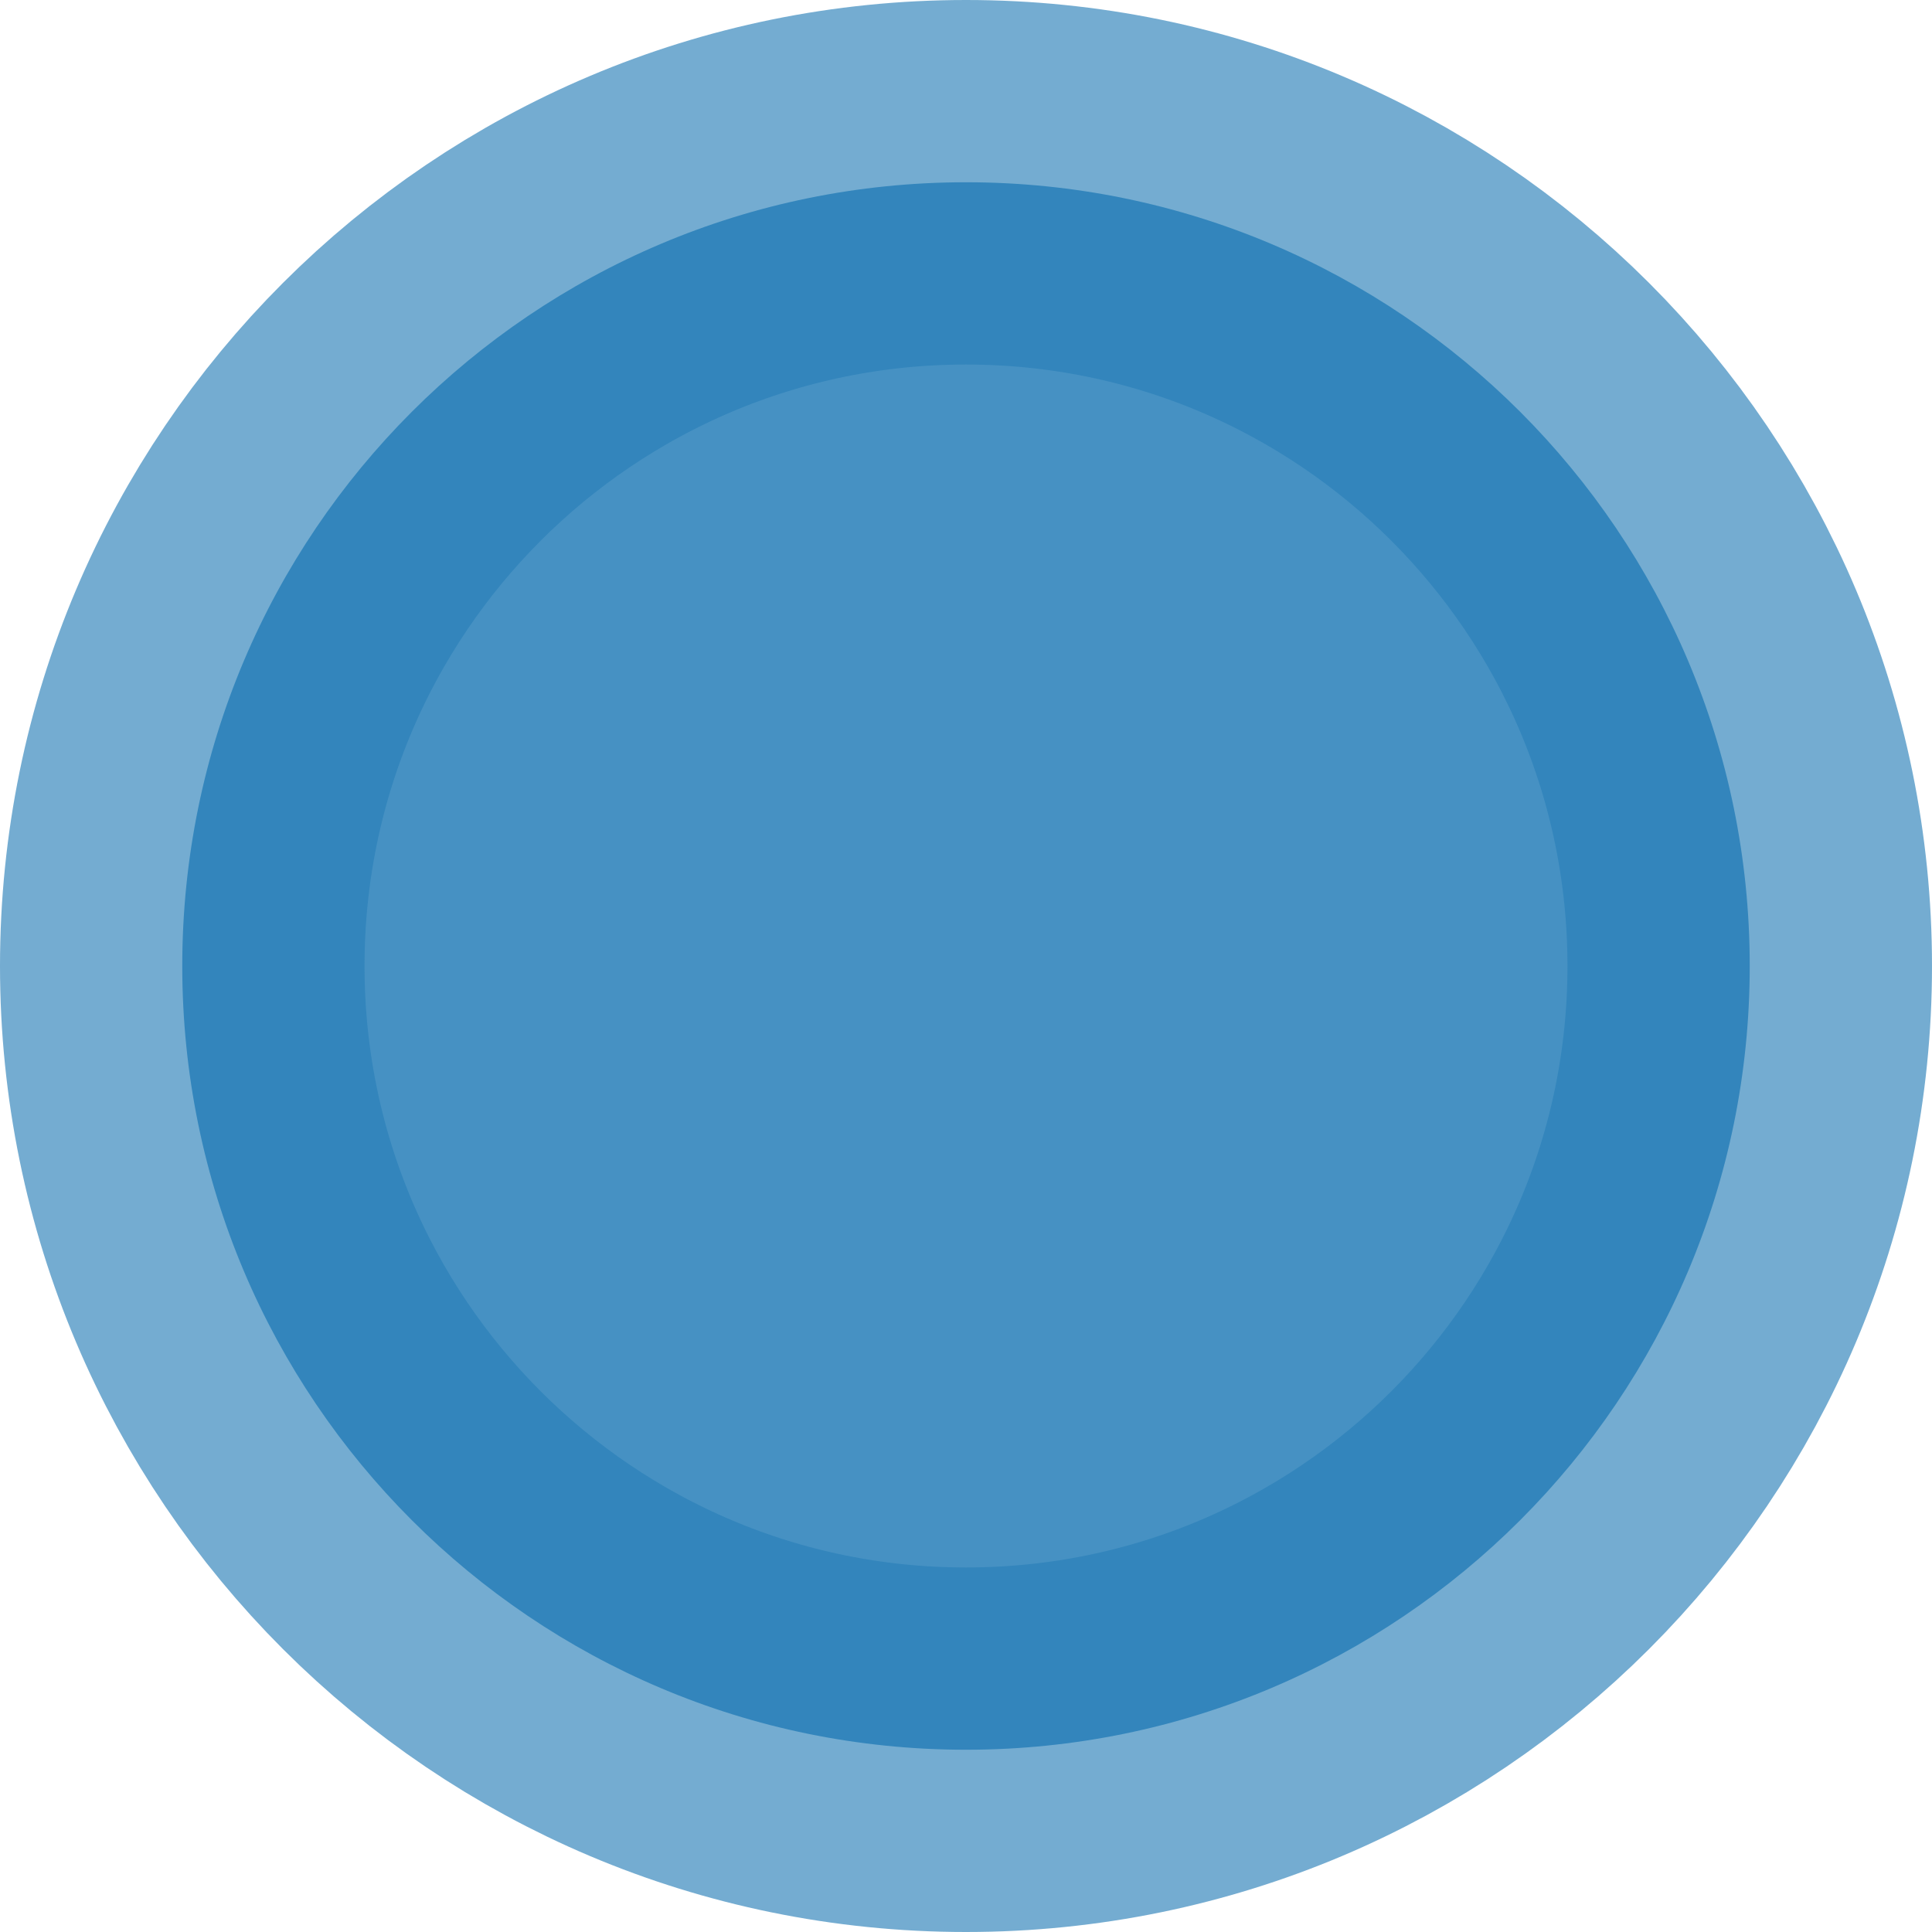
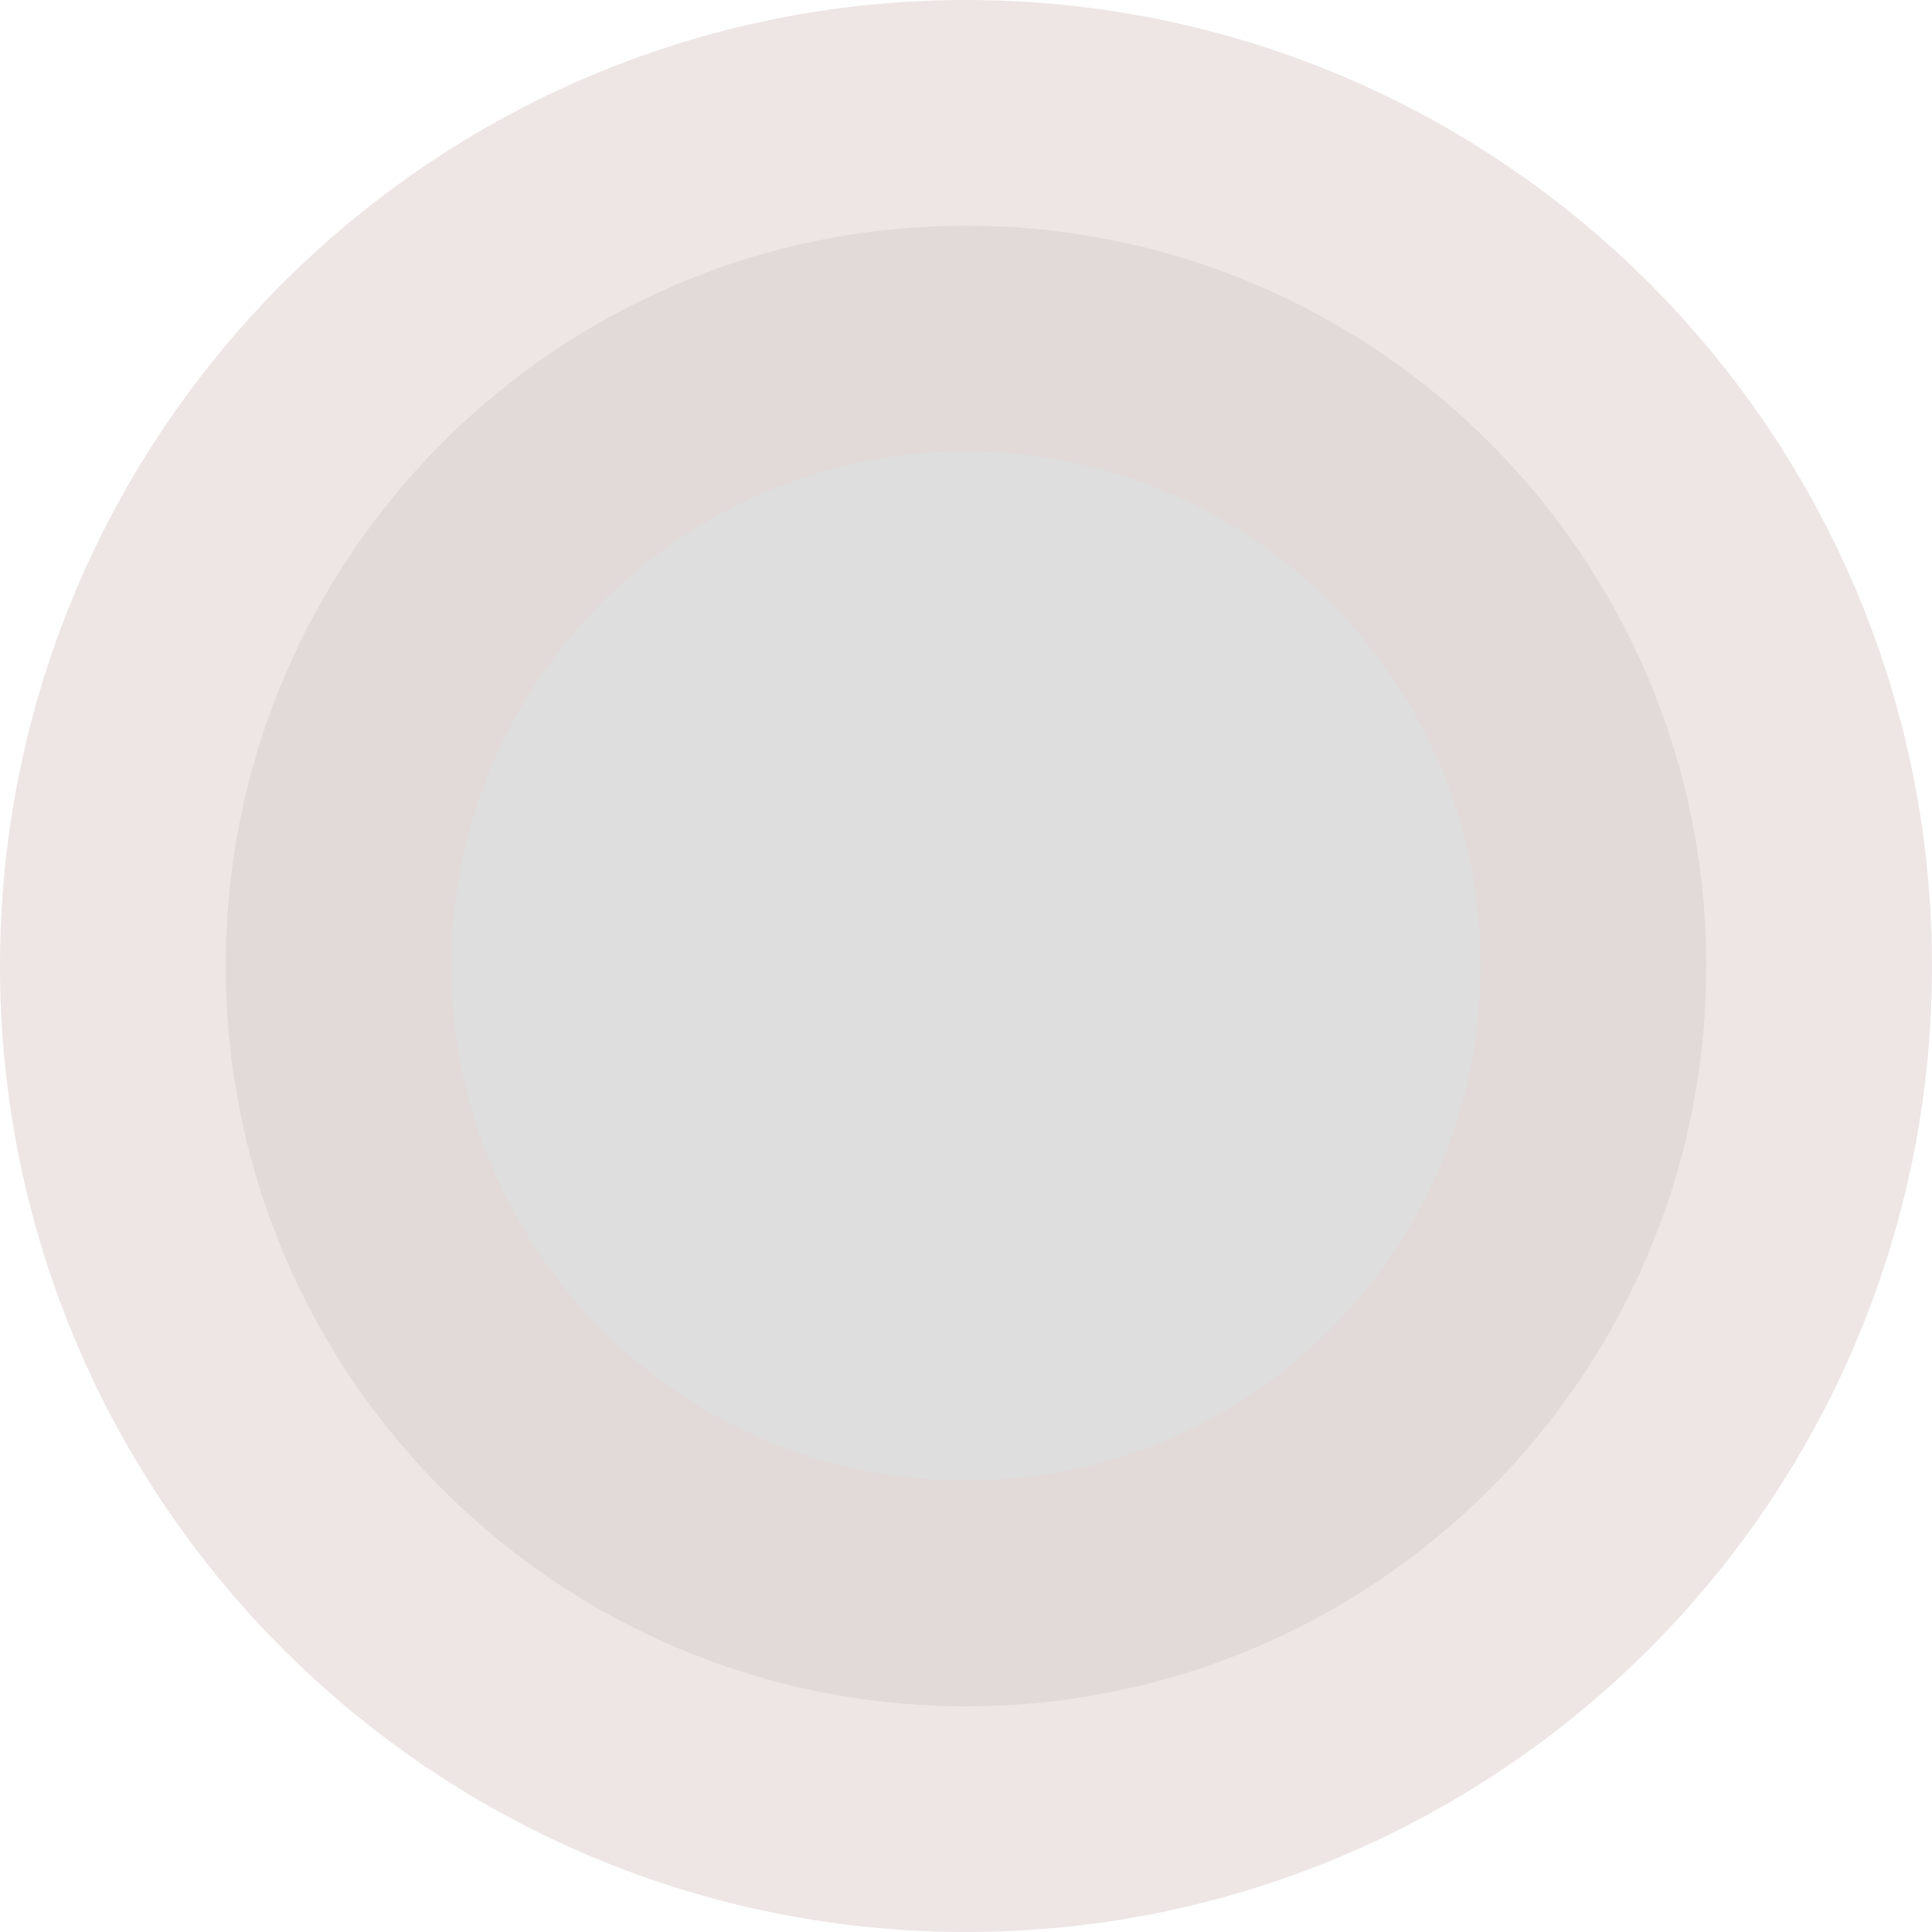
- <svg xmlns="http://www.w3.org/2000/svg" width="265px" height="265px" viewBox="0 0 265 265" version="1.1">
+ <svg xmlns="http://www.w3.org/2000/svg" width="214px" height="214px" viewBox="0 0 214 214" version="1.1">
  <defs />
  <g id="Welcome" stroke="none" stroke-width="1" fill="none" fill-rule="evenodd" stroke-opacity="0.645" fill-opacity="0.863">
-     <g id="Bootstrap-xl" transform="translate(-417, -27)" stroke="#2980B9" stroke-width="50" fill="#2980B9">
-       <circle id="home-circle" cx="549.5" cy="159.5" r="107.5" />
+     <g id="Bootstrap-xs-Copy-3" transform="translate(-52, -60)" stroke="#E5D8D8" stroke-width="50" fill="#D8D8D8">
+       <circle id="home-circle" cx="159" cy="167" r="82" />
    </g>
  </g>
</svg>
